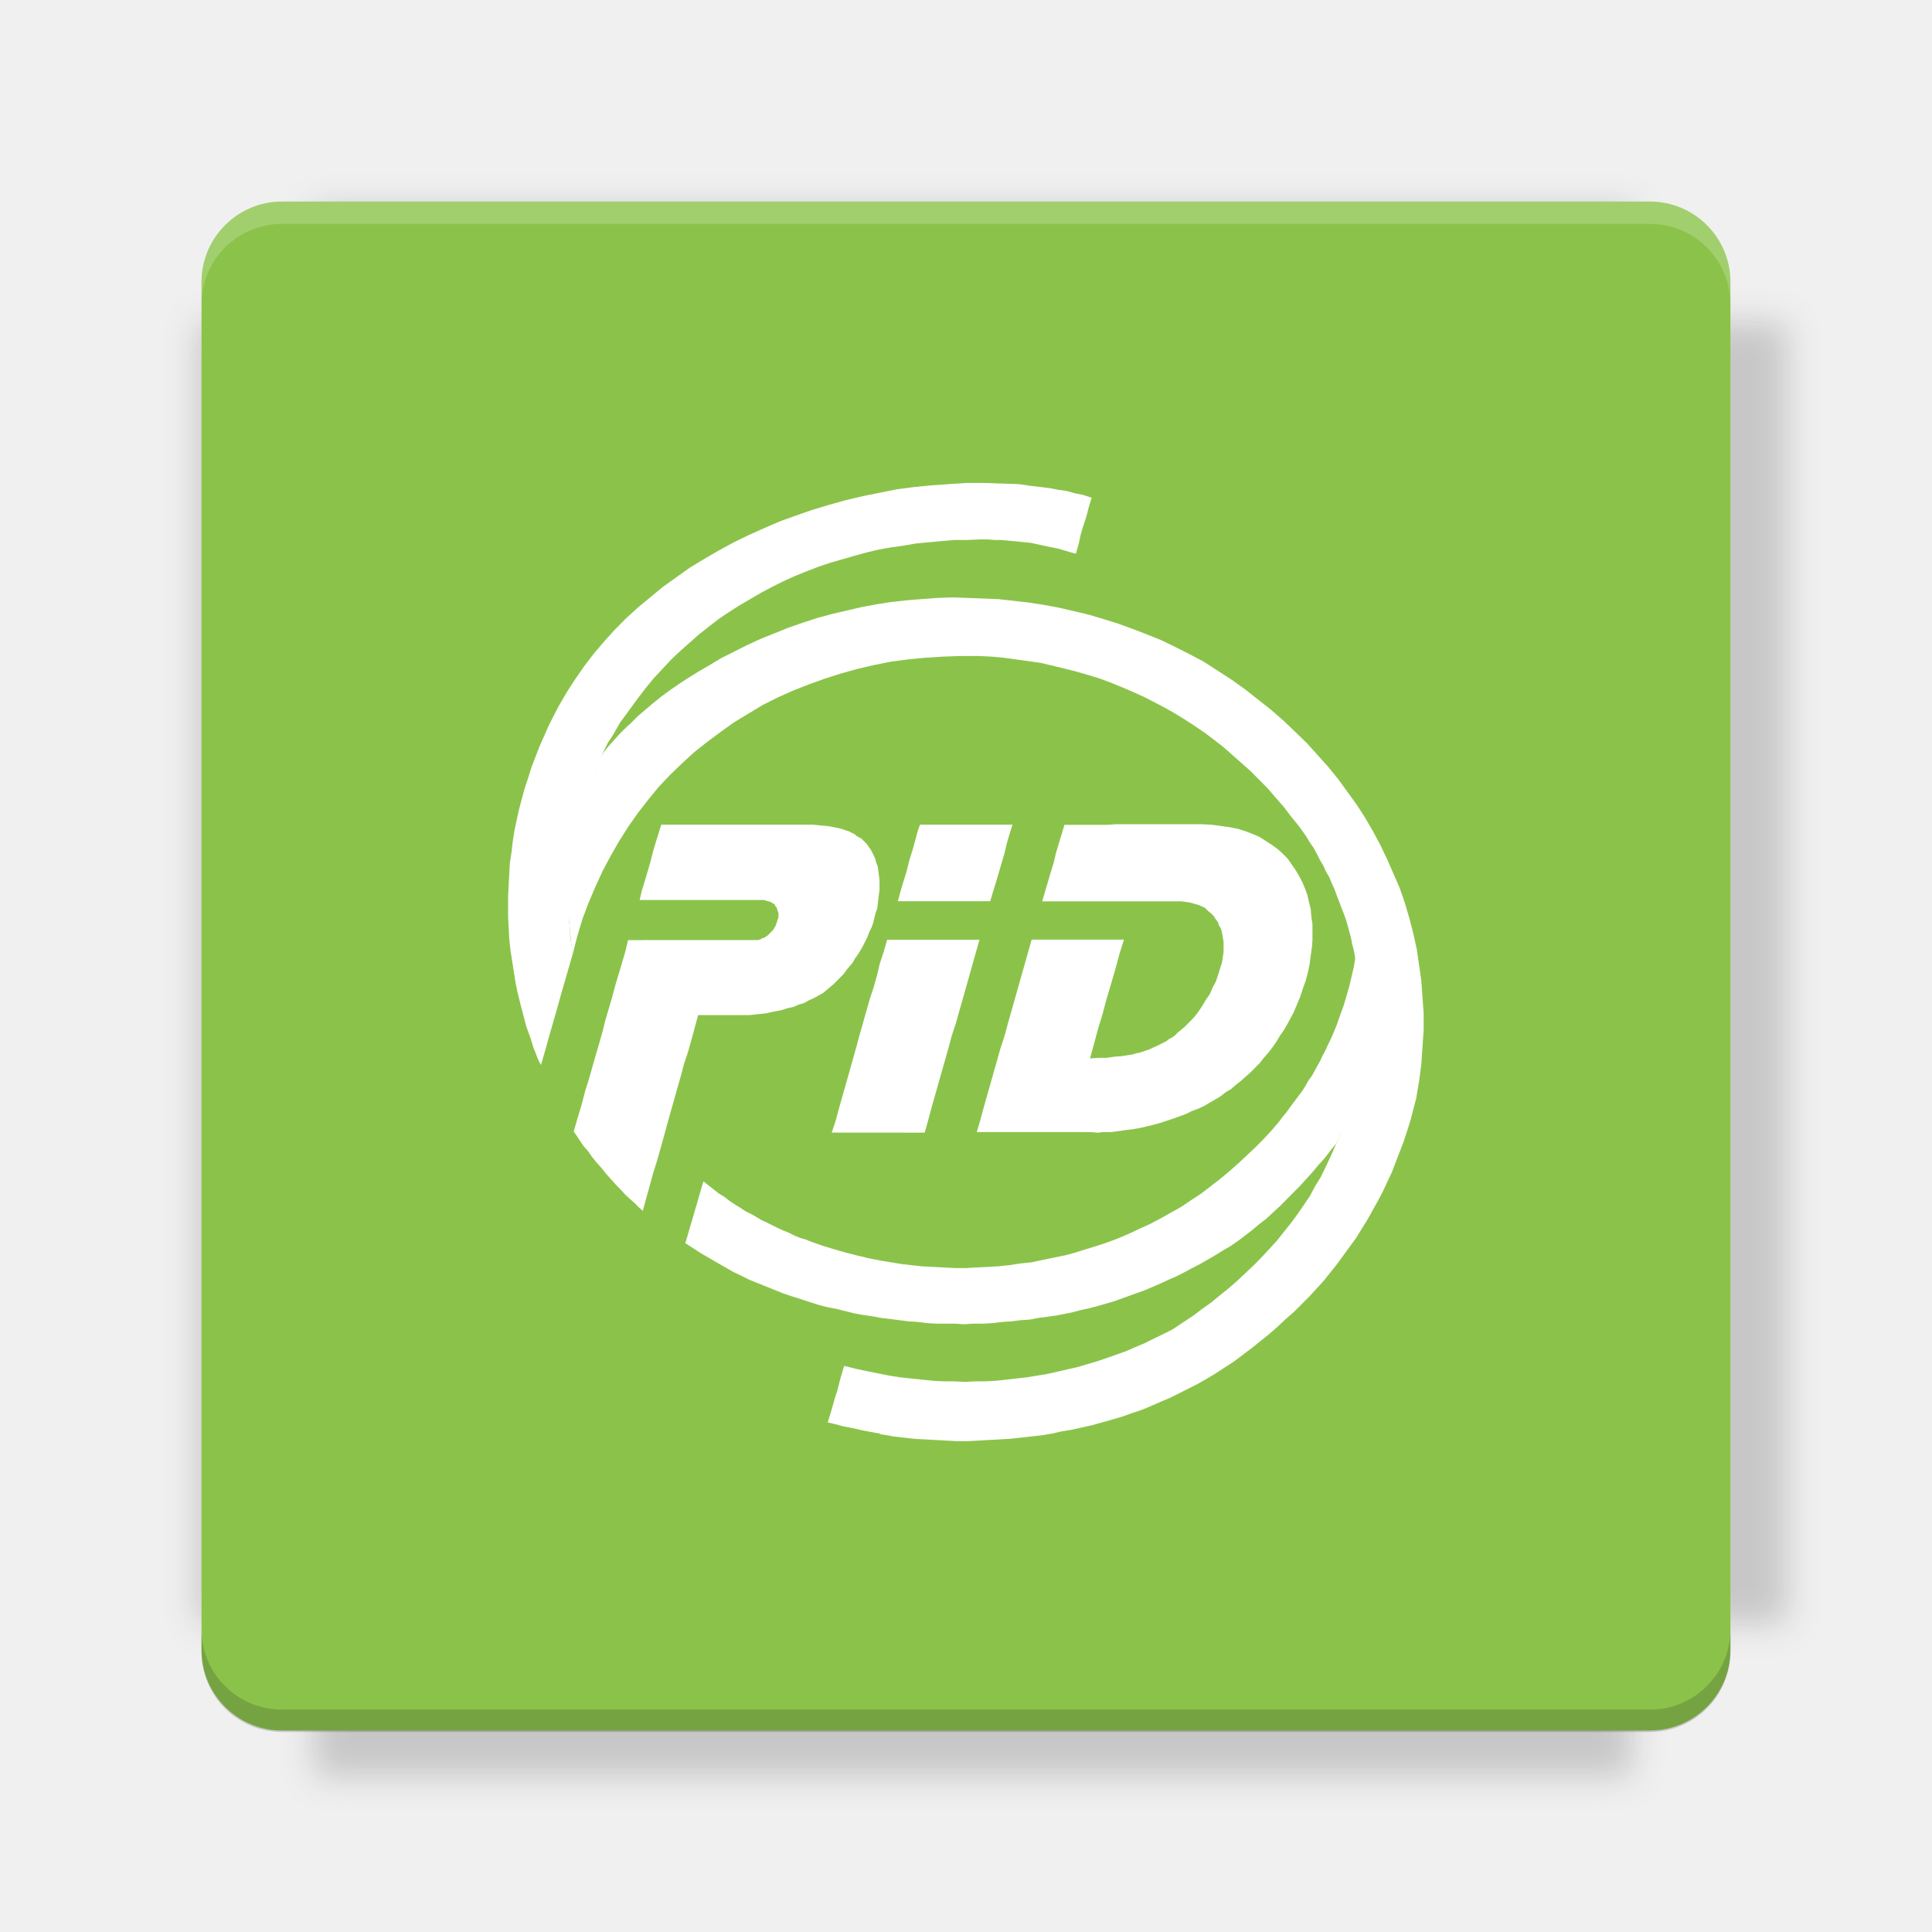
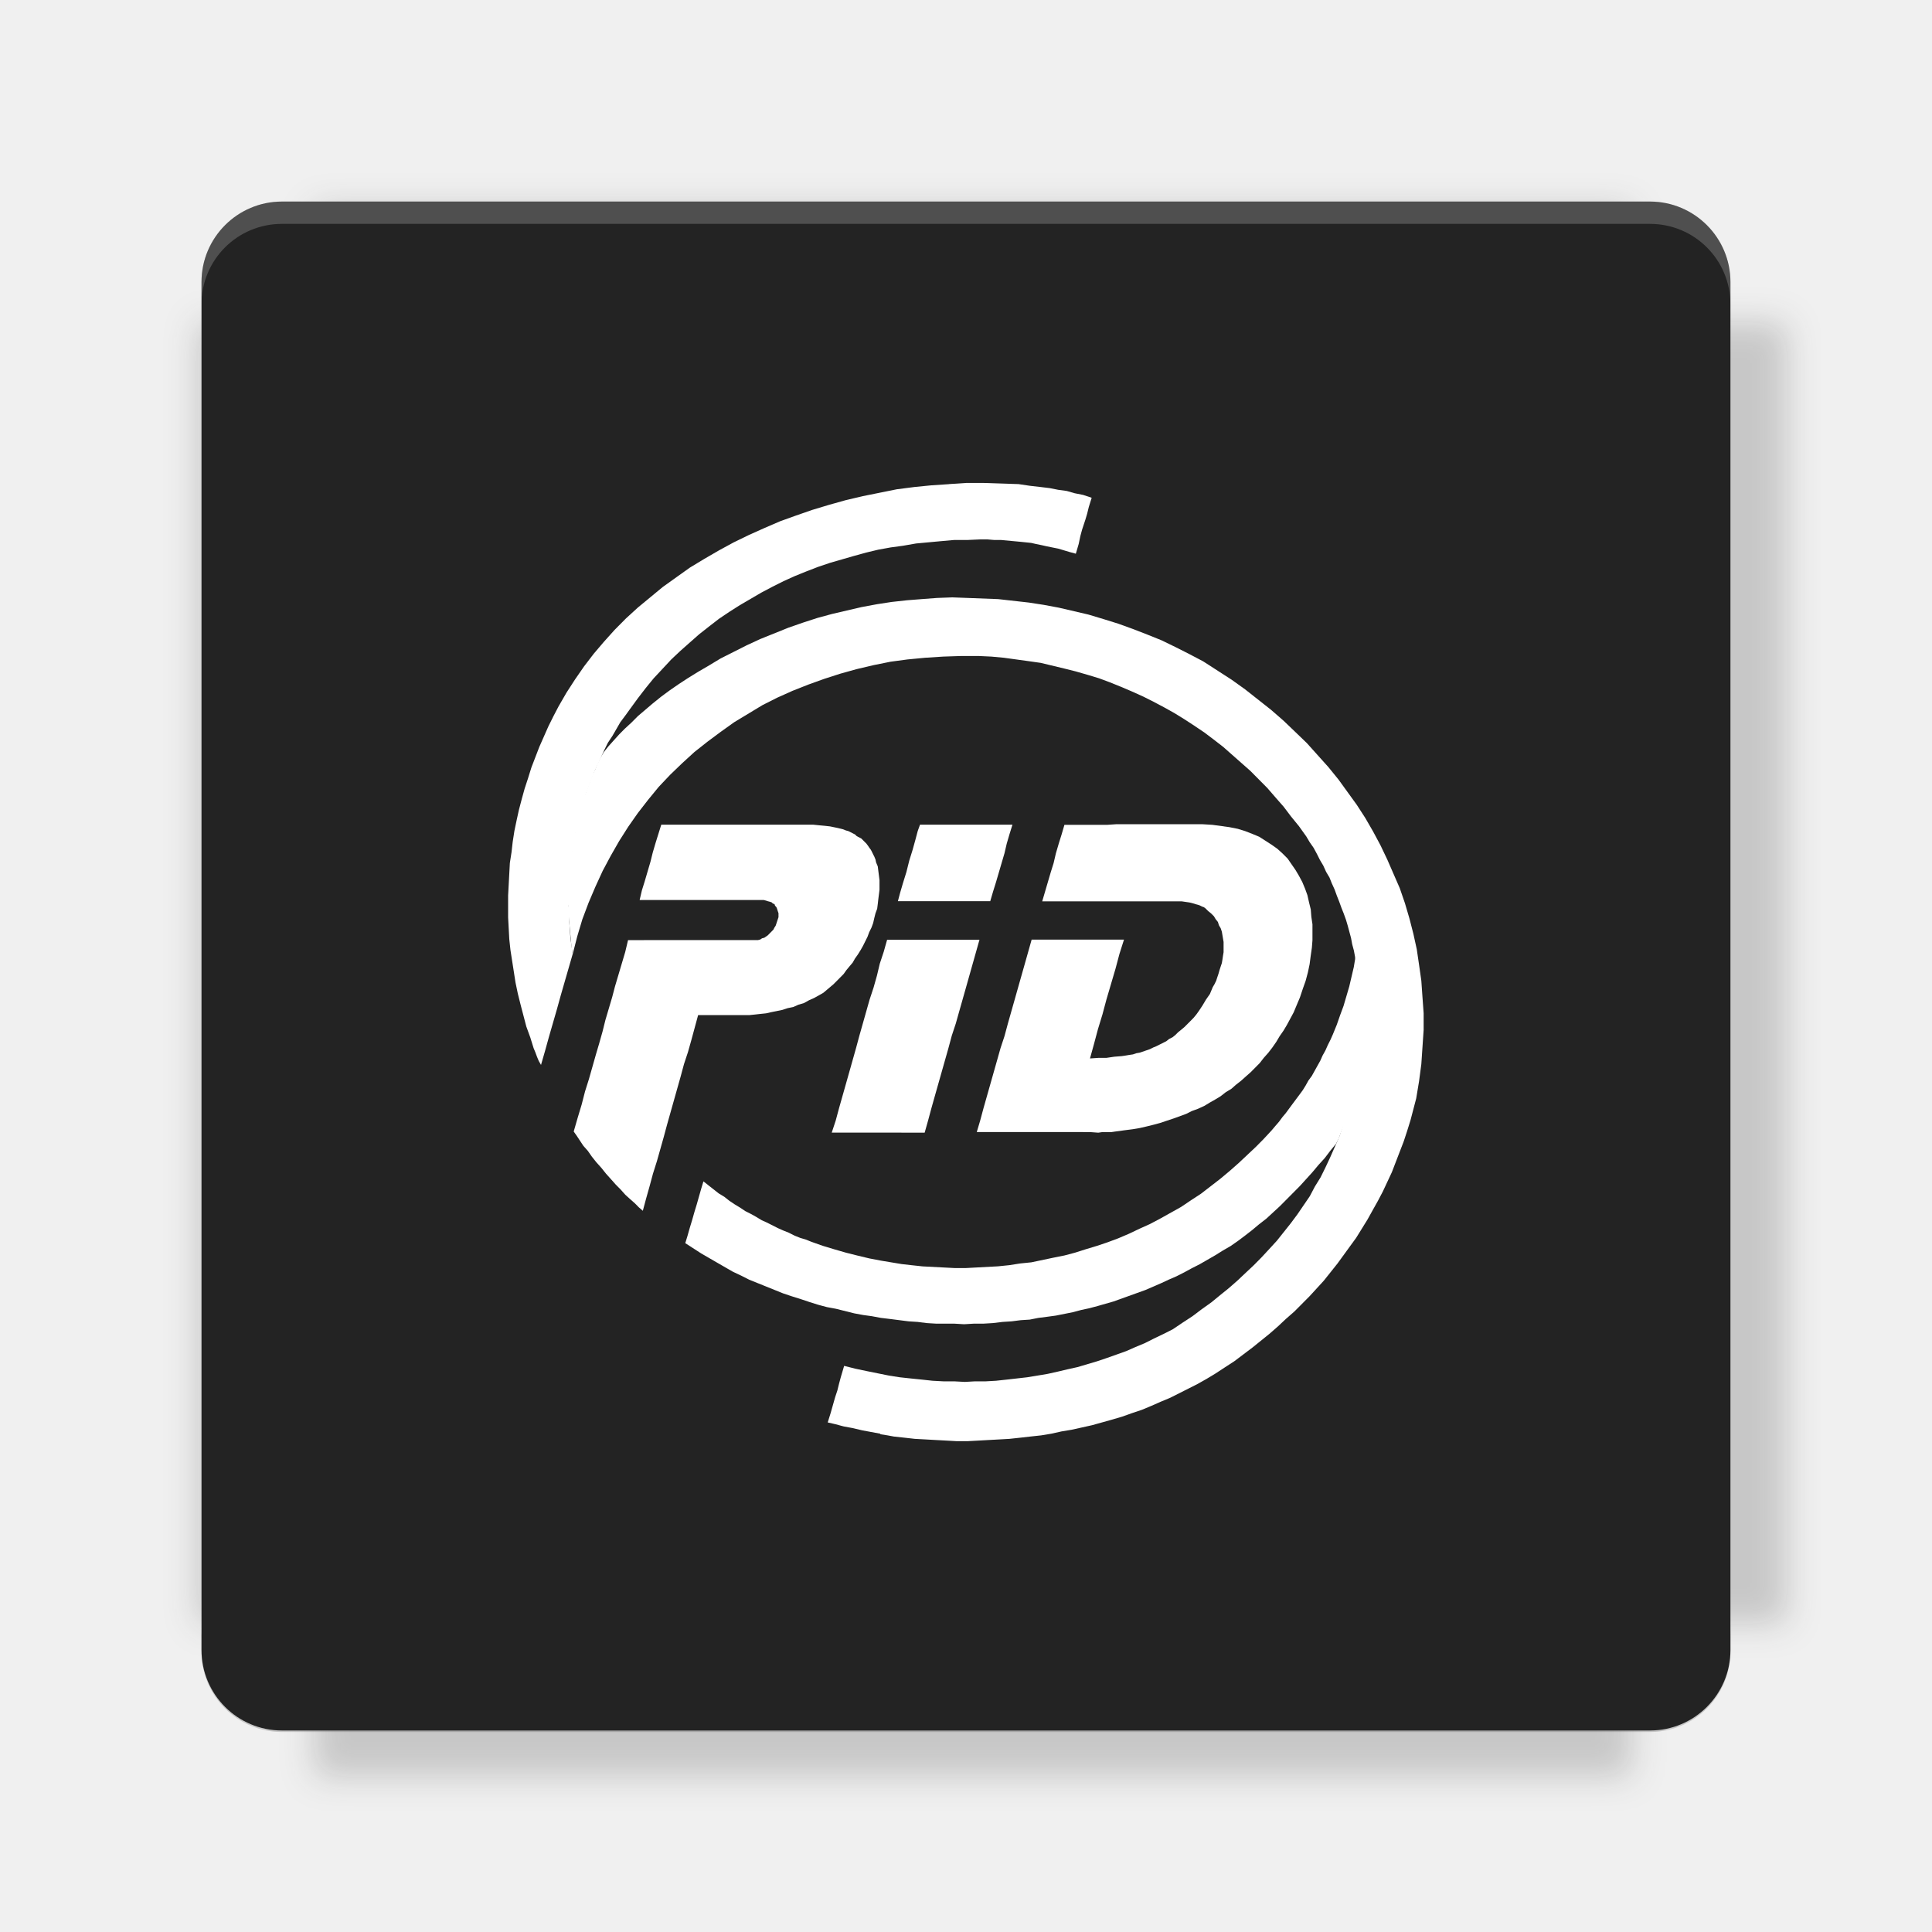
<svg xmlns="http://www.w3.org/2000/svg" fill="none" viewBox="0 0 40 40">
  <g filter="url(#filter0_f)" opacity=".2">
    <path d="m6.497 4.302v2.377h-2.408v26.937h2.408v3.169h27.29v-3.169h3.211v-26.937h-3.211v-2.377h-27.29z" fill="#232323" />
  </g>
-   <path d="m34.161 4.173h-28.323c-0.92 0-1.666 0.746-1.666 1.666v28.323c0 0.92 0.746 1.666 1.666 1.666h28.323c0.92 0 1.666-0.746 1.666-1.666v-28.323c0-0.92-0.746-1.666-1.666-1.666z" fill="#8BC34A" />
+   <path d="m34.161 4.173h-28.323c-0.92 0-1.666 0.746-1.666 1.666v28.323c0 0.92 0.746 1.666 1.666 1.666h28.323c0.92 0 1.666-0.746 1.666-1.666v-28.323c0-0.92-0.746-1.666-1.666-1.666z" fill="#232323" />
  <path d="m5.838 4.171c-0.923 0-1.667 0.744-1.667 1.667v0.464c0-0.923 0.744-1.667 1.667-1.667h28.322c0.923 0 1.667 0.744 1.667 1.667v-0.464c0-0.923-0.744-1.667-1.667-1.667h-28.322z" fill="#fff" opacity=".2" />
  <path d="m34.16 35.859c0.923 0 1.667-0.744 1.667-1.667v-0.464c0 0.923-0.744 1.667-1.667 1.667h-28.322c-0.923 0-1.667-0.744-1.667-1.667v0.464c0 0.923 0.744 1.667 1.667 1.667h28.322z" fill="#232323" opacity=".2" />
  <path d="m18.229 29.684-0.188-0.035-0.188-0.035-0.2-0.047-0.188-0.035-0.176-0.047-0.152-0.035 0.059-0.189 0.094-0.331 0.047-0.142 0.035-0.142 0.035-0.13 0.07-0.237 0.235 0.059 0.223 0.047 0.469 0.095 0.223 0.035 0.223 0.024 0.235 0.024 0.223 0.024 0.223 0.012h0.223l0.223 0.012 0.211-0.012h0.223l0.211-0.012 0.223-0.024 0.211-0.024 0.211-0.024 0.211-0.035 0.211-0.035 0.211-0.047 0.199-0.047 0.211-0.047 0.199-0.059 0.199-0.059 0.211-0.071 0.2-0.071 0.199-0.071 0.188-0.083 0.199-0.083 0.188-0.095 0.199-0.095 0.188-0.095 0.211-0.142 0.199-0.13 0.188-0.142 0.199-0.142 0.188-0.154 0.176-0.142 0.176-0.154 0.176-0.166 0.164-0.154 0.164-0.166 0.164-0.177 0.152-0.166 0.141-0.177 0.141-0.177 0.141-0.189 0.129-0.189 0.129-0.189 0.106-0.201 0.117-0.189 0.105-0.213 0.094-0.201 0.094-0.213 0.094-0.213 0.07-0.213 0.07-0.225 0.07-0.225 0.059-0.236 0.047-0.225 0.047-0.248 0.035-0.237 0.023-0.248 0.024-0.248v-0.556l-0.012-0.142v-0.13l-0.012-0.13-0.023-0.142-0.012-0.13-0.012-0.13-0.023-0.13-0.024-0.13-0.024-0.13-0.035-0.13-0.024-0.13-0.07-0.26-0.035-0.118-0.047-0.13-0.047-0.118-0.047-0.13-0.047-0.118-0.047-0.13-0.059-0.13-0.047-0.118-0.07-0.118-0.059-0.13-0.07-0.118-0.059-0.118-0.07-0.13-0.082-0.118-0.07-0.118-0.152-0.213-0.164-0.201-0.152-0.201-0.176-0.201-0.164-0.189-0.352-0.355-0.563-0.497-0.199-0.154-0.188-0.142-0.211-0.142-0.199-0.13-0.211-0.13-0.211-0.118-0.223-0.118-0.211-0.106-0.235-0.106-0.223-0.095-0.235-0.095-0.223-0.083-0.235-0.071-0.246-0.071-0.235-0.059-0.246-0.059-0.246-0.059-0.246-0.035-0.516-0.071-0.258-0.024-0.258-0.012h-0.375l-0.364 0.012-0.375 0.024-0.364 0.035-0.352 0.047-0.352 0.071-0.352 0.083-0.34 0.095-0.329 0.106-0.328 0.118-0.329 0.13-0.317 0.142-0.305 0.154-0.293 0.177-0.293 0.177-0.281 0.201-0.27 0.201-0.27 0.213-0.258 0.236-0.246 0.237-0.235 0.248-0.223 0.272-0.211 0.272-0.199 0.284-0.188 0.296-0.176 0.308-0.164 0.307-0.152 0.331-0.141 0.331-0.129 0.343-0.106 0.355-0.094 0.367-0.024-0.142-0.012-0.13-0.012-0.13-0.012-0.13-0.012-0.142-0.012-0.13v-0.674l0.012-0.142 0.012-0.13 0.012-0.142 0.023-0.13 0.012-0.142 0.023-0.13 0.024-0.13 0.023-0.142 0.024-0.13 0.141-0.52 0.047-0.118 0.047-0.13 0.047-0.118 0.047-0.13 0.059-0.118 0.047-0.118 0.059-0.118 0.07-0.118 0.094-0.118 0.106-0.118 0.117-0.13 0.117-0.118 0.141-0.13 0.129-0.13 0.305-0.26 0.176-0.142 0.176-0.13 0.188-0.13 0.199-0.13 0.211-0.13 0.223-0.13 0.235-0.142 0.258-0.13 0.281-0.142 0.281-0.13 0.293-0.118 0.293-0.118 0.305-0.106 0.293-0.095 0.305-0.083 0.305-0.071 0.305-0.071 0.317-0.059 0.305-0.047 0.317-0.035 0.305-0.024 0.317-0.024 0.317-0.012 0.317 0.012 0.633 0.024 0.633 0.071 0.305 0.047 0.317 0.059 0.305 0.071 0.305 0.071 0.317 0.095 0.305 0.095 0.293 0.106 0.305 0.118 0.293 0.118 0.293 0.142 0.281 0.142 0.293 0.154 0.293 0.189 0.293 0.189 0.281 0.201 0.27 0.213 0.27 0.213 0.258 0.225 0.235 0.225 0.246 0.237 0.446 0.497 0.211 0.26 0.188 0.26 0.188 0.26 0.176 0.272 0.164 0.284 0.152 0.284 0.141 0.296 0.129 0.296 0.129 0.296 0.106 0.308 0.094 0.319 0.082 0.319 0.07 0.319 0.047 0.319 0.047 0.331 0.024 0.343 0.024 0.331v0.343l-0.024 0.355-0.024 0.355-0.047 0.355-0.059 0.355-0.059 0.225-0.059 0.225-0.07 0.225-0.07 0.213-0.164 0.426-0.082 0.213-0.094 0.201-0.094 0.201-0.106 0.201-0.106 0.189-0.105 0.189-0.117 0.189-0.117 0.189-0.129 0.177-0.258 0.355-0.141 0.177-0.141 0.177-0.152 0.166-0.141 0.154-0.317 0.319-0.176 0.154-0.164 0.154-0.176 0.154-0.176 0.142-0.176 0.142-0.188 0.142-0.188 0.142-0.2 0.13-0.199 0.13-0.176 0.106-0.188 0.106-0.188 0.095-0.375 0.189-0.199 0.083-0.188 0.083-0.199 0.083-0.211 0.071-0.199 0.071-0.2 0.059-0.211 0.059-0.211 0.059-0.211 0.047-0.211 0.047-0.211 0.035-0.211 0.047-0.211 0.035-0.223 0.024-0.211 0.024-0.223 0.024-0.211 0.012-0.223 0.012-0.211 0.012-0.223 0.012h-0.223l-0.211-0.012-0.223-0.012-0.211-0.012-0.223-0.012-0.211-0.024-0.223-0.024-0.129-0.024-0.152-0.024z" fill="#fff" />
  <path d="m28.106 20.043 0.012 0.118 0.023 0.118 0.012 0.118 0.012 0.118 0.012 0.118v0.118l0.012 0.118v0.485l-0.012 0.118v0.13l-0.012 0.118-0.012 0.118-0.012 0.13-0.023 0.118-0.012 0.13-0.035 0.118-0.012 0.13-0.035 0.118-0.023 0.13-0.07 0.237-0.035 0.13-0.035 0.118-0.047 0.118-0.047 0.118-0.047 0.13-0.059 0.118-0.117 0.142-0.117 0.154-0.129 0.142-0.129 0.154-0.129 0.142-0.129 0.142-0.141 0.142-0.141 0.142-0.129 0.13-0.141 0.13-0.141 0.13-0.152 0.118-0.141 0.118-0.152 0.118-0.141 0.106-0.152 0.106-0.164 0.095-0.152 0.095-0.328 0.189-0.164 0.083-0.152 0.083-0.164 0.083-0.164 0.071-0.152 0.071-0.328 0.142-0.164 0.059-0.164 0.059-0.164 0.059-0.164 0.059-0.164 0.047-0.164 0.047-0.176 0.047-0.164 0.035-0.176 0.047-0.176 0.035-0.176 0.035-0.176 0.024-0.188 0.024-0.176 0.035-0.188 0.012-0.188 0.024-0.188 0.012-0.199 0.024-0.199 0.012h-0.199l-0.199 0.012-0.199-0.012h-0.375l-0.199-0.012-0.188-0.024-0.188-0.012-0.188-0.024-0.188-0.024-0.199-0.024-0.188-0.035-0.176-0.024-0.188-0.035-0.188-0.047-0.188-0.047-0.188-0.035-0.176-0.047-0.188-0.059-0.176-0.059-0.188-0.059-0.176-0.059-0.176-0.071-0.176-0.071-0.176-0.071-0.176-0.071-0.164-0.083-0.176-0.083-0.328-0.189-0.164-0.095-0.164-0.095-0.164-0.106-0.164-0.106 0.047-0.154 0.047-0.166 0.047-0.154 0.047-0.166 0.047-0.154 0.094-0.331 0.047-0.154 0.105 0.083 0.211 0.166 0.117 0.071 0.105 0.083 0.106 0.071 0.117 0.071 0.106 0.071 0.117 0.059 0.106 0.059 0.117 0.071 0.105 0.047 0.117 0.059 0.117 0.059 0.106 0.047 0.117 0.047 0.117 0.059 0.117 0.047 0.117 0.035 0.117 0.047 0.235 0.083 0.235 0.071 0.246 0.071 0.235 0.059 0.246 0.059 0.246 0.047 0.211 0.035 0.211 0.035 0.211 0.024 0.223 0.024 0.669 0.035h0.223l0.223-0.012 0.446-0.024 0.235-0.024 0.223-0.035 0.235-0.024 0.223-0.047 0.223-0.047 0.235-0.047 0.223-0.059 0.223-0.071 0.235-0.071 0.211-0.071 0.223-0.083 0.223-0.095 0.223-0.106 0.211-0.095 0.223-0.118 0.211-0.118 0.211-0.118 0.211-0.142 0.199-0.13 0.2-0.154 0.199-0.154 0.199-0.166 0.188-0.166 0.352-0.331 0.164-0.166 0.164-0.177 0.07-0.083 0.082-0.095 0.07-0.095 0.07-0.083 0.07-0.095 0.07-0.095 0.141-0.189 0.07-0.095 0.059-0.095 0.059-0.106 0.07-0.095 0.059-0.106 0.059-0.106 0.059-0.106 0.047-0.106 0.059-0.106 0.047-0.106 0.059-0.118 0.047-0.106 0.082-0.201 0.07-0.201 0.07-0.189 0.059-0.201 0.059-0.201 0.094-0.402 0.035-0.213 0.024 0.118 0.023 0.106z" fill="#fff" />
  <path d="m13.326 19.463h2.369l0.047-0.012 0.035-0.024 0.047-0.012 0.035-0.024 0.035-0.024 0.094-0.095 0.024-0.024 0.024-0.047 0.023-0.035 0.012-0.035 0.035-0.106 0.012-0.035v-0.083l-0.012-0.035-0.023-0.071-0.012-0.024-0.024-0.024-0.012-0.035-0.035-0.012-0.024-0.024-0.035-0.012-0.047-0.012-0.035-0.012-0.047-0.012h-2.569l0.047-0.201 0.059-0.189 0.059-0.201 0.059-0.201 0.047-0.189 0.059-0.201 0.059-0.189 0.059-0.189h3.144l0.117 0.012 0.129 0.012 0.105 0.012 0.117 0.024 0.106 0.024 0.047 0.012 0.059 0.024 0.047 0.012 0.094 0.047 0.047 0.024 0.035 0.035 0.047 0.024 0.047 0.024 0.106 0.106 0.035 0.047 0.023 0.035 0.035 0.047 0.024 0.047 0.023 0.047 0.024 0.047 0.024 0.059 0.012 0.059 0.035 0.083 0.012 0.095 0.012 0.095 0.012 0.095v0.201l-0.012 0.095-0.012 0.095-0.012 0.106-0.012 0.095-0.035 0.095-0.024 0.095-0.024 0.106-0.035 0.095-0.047 0.095-0.035 0.095-0.094 0.189-0.047 0.083-0.059 0.095-0.059 0.083-0.047 0.083-0.07 0.083-0.059 0.071-0.059 0.083-0.07 0.071-0.141 0.142-0.07 0.059-0.07 0.059-0.07 0.059-0.082 0.047-0.106 0.059-0.106 0.047-0.106 0.059-0.117 0.035-0.105 0.047-0.117 0.024-0.106 0.035-0.117 0.024-0.117 0.024-0.106 0.024-0.117 0.012-0.106 0.012-0.117 0.012h-1.067l-0.141 0.52-0.07 0.248-0.082 0.248-0.07 0.26-0.07 0.248-0.07 0.248-0.07 0.248-0.07 0.248-0.07 0.26-0.07 0.248-0.07 0.248-0.082 0.26-0.07 0.26-0.07 0.248-0.07 0.26-0.082-0.071-0.082-0.083-0.094-0.083-0.105-0.095-0.094-0.106-0.105-0.106-0.094-0.106-0.106-0.118-0.094-0.118-0.106-0.118-0.094-0.118-0.082-0.118-0.094-0.106-0.07-0.106-0.07-0.106-0.059-0.083 0.082-0.284 0.082-0.272 0.07-0.272 0.082-0.26 0.141-0.497 0.07-0.237 0.07-0.248 0.059-0.237 0.07-0.237 0.07-0.236 0.059-0.225 0.211-0.71 0.059-0.248h0.329z" fill="#fff" />
  <path d="m18.663 23.45h-1.443l0.082-0.248 0.07-0.26 0.211-0.745 0.07-0.248 0.07-0.248 0.07-0.26 0.211-0.745 0.082-0.248 0.07-0.248 0.059-0.248 0.082-0.248 0.07-0.248h1.912l-0.07 0.248-0.07 0.248-0.07 0.248-0.07 0.248-0.141 0.497-0.07 0.248-0.082 0.248-0.07 0.26-0.282 0.994-0.07 0.248-0.07 0.26-0.07 0.248h-0.481z" fill="#fff" />
  <path d="m22.428 23.438h-2.205l0.07-0.236 0.07-0.26 0.282-0.994 0.07-0.248 0.082-0.248 0.07-0.26 0.141-0.497 0.07-0.248 0.141-0.497 0.07-0.248 0.07-0.248h1.912l-0.094 0.296-0.082 0.308-0.094 0.319-0.094 0.319-0.082 0.307-0.094 0.308-0.082 0.307-0.082 0.296 0.176-0.012h0.164l0.164-0.024 0.152-0.012 0.082-0.012 0.07-0.012 0.082-0.012 0.07-0.024 0.07-0.012 0.07-0.024 0.07-0.024 0.07-0.024 0.07-0.035 0.059-0.024 0.07-0.035 0.07-0.035 0.07-0.035 0.059-0.047 0.07-0.035 0.059-0.047 0.059-0.059 0.059-0.047 0.07-0.059 0.059-0.059 0.059-0.059 0.07-0.071 0.059-0.071 0.059-0.083 0.07-0.106 0.07-0.118 0.082-0.118 0.059-0.142 0.035-0.059 0.035-0.071 0.023-0.071 0.024-0.071 0.024-0.083 0.023-0.071 0.024-0.071 0.012-0.071 0.012-0.083 0.012-0.071v-0.213l-0.012-0.071-0.012-0.071-0.012-0.071-0.024-0.071-0.035-0.059-0.023-0.071-0.047-0.059-0.035-0.059-0.059-0.059-0.059-0.047-0.059-0.059-0.035-0.024-0.035-0.012-0.047-0.024-0.035-0.012-0.047-0.012-0.035-0.012-0.094-0.024-0.082-0.012-0.082-0.012h-2.886l0.059-0.201 0.059-0.201 0.059-0.201 0.059-0.189 0.047-0.201 0.059-0.201 0.059-0.189 0.059-0.201h0.891l0.176-0.012h1.795l0.199 0.012 0.176 0.024 0.176 0.024 0.176 0.035 0.152 0.047 0.152 0.059 0.141 0.059 0.129 0.083 0.129 0.083 0.117 0.083 0.105 0.095 0.106 0.106 0.164 0.237 0.07 0.118 0.07 0.13 0.059 0.142 0.047 0.13 0.035 0.154 0.035 0.142 0.012 0.154 0.023 0.154v0.331l-0.012 0.154-0.024 0.166-0.023 0.177-0.035 0.166-0.047 0.177-0.059 0.166-0.059 0.177-0.07 0.166-0.059 0.142-0.07 0.13-0.07 0.13-0.07 0.118-0.082 0.118-0.07 0.118-0.082 0.118-0.082 0.106-0.094 0.106-0.082 0.106-0.094 0.095-0.094 0.095-0.094 0.083-0.106 0.095-0.106 0.083-0.094 0.083-0.117 0.071-0.106 0.083-0.117 0.071-0.105 0.059-0.117 0.071-0.129 0.059-0.129 0.047-0.117 0.059-0.129 0.047-0.129 0.047-0.141 0.047-0.141 0.047-0.129 0.035-0.141 0.035-0.152 0.035-0.141 0.024-0.094 0.012-0.094 0.012-0.082 0.012-0.094 0.012-0.082 0.012h-0.188l-0.082 0.012-0.164-0.012h-0.152z" fill="#fff" />
  <path d="m19.648 10.024-0.364 0.024-0.352 0.035-0.364 0.047-0.704 0.142-0.352 0.083-0.34 0.095-0.352 0.106-0.34 0.118-0.328 0.118-0.329 0.142-0.317 0.142-0.317 0.154-0.305 0.166-0.305 0.177-0.293 0.177-0.282 0.201-0.281 0.201-0.258 0.213-0.258 0.213-0.246 0.225-0.235 0.237-0.223 0.248-0.211 0.248-0.199 0.26-0.188 0.272-0.176 0.272-0.164 0.284-0.105 0.201-0.106 0.213-0.094 0.213-0.094 0.213-0.082 0.213-0.082 0.213-0.07 0.225-0.07 0.213-0.059 0.213-0.059 0.225-0.047 0.213-0.047 0.225-0.035 0.225-0.024 0.213-0.035 0.225-0.012 0.225-0.012 0.225-0.012 0.225v0.45l0.012 0.225 0.012 0.225 0.024 0.225 0.035 0.225 0.035 0.225 0.035 0.225 0.047 0.225 0.059 0.237 0.059 0.225 0.059 0.225 0.082 0.225 0.07 0.225 0.035 0.083 0.035 0.095 0.035 0.083 0.047 0.083 0.082-0.284 0.082-0.296 0.082-0.284 0.082-0.284 0.082-0.296 0.246-0.852-0.024-0.166-0.023-0.166-0.012-0.166-0.012-0.166v-0.166l-0.012-0.166 0.012-0.166v-0.177l0.012-0.166 0.012-0.166 0.012-0.166 0.024-0.166 0.012-0.166 0.035-0.166 0.023-0.166 0.035-0.154 0.047-0.166 0.035-0.166 0.047-0.154 0.047-0.166 0.059-0.154 0.059-0.154 0.059-0.154 0.141-0.308 0.07-0.154 0.07-0.142 0.094-0.142 0.082-0.142 0.082-0.142 0.106-0.142 0.094-0.13 0.164-0.225 0.164-0.213 0.164-0.201 0.188-0.201 0.176-0.189 0.188-0.177 0.2-0.177 0.188-0.166 0.211-0.166 0.199-0.154 0.211-0.142 0.223-0.142 0.223-0.13 0.223-0.13 0.223-0.118 0.235-0.118 0.235-0.106 0.235-0.095 0.246-0.095 0.246-0.083 0.246-0.071 0.246-0.071 0.258-0.071 0.246-0.059 0.258-0.047 0.258-0.035 0.27-0.047 0.258-0.024 0.258-0.024 0.27-0.024h0.27l0.27-0.012h0.152l0.141 0.012h0.141l0.129 0.012 0.129 0.012 0.129 0.012 0.117 0.012 0.117 0.012 0.106 0.024 0.117 0.024 0.105 0.024 0.235 0.047 0.117 0.035 0.117 0.035 0.129 0.035 0.059-0.201 0.035-0.166 0.035-0.13 0.035-0.106 0.035-0.106 0.035-0.118 0.035-0.142 0.059-0.189-0.176-0.059-0.176-0.035-0.164-0.047-0.176-0.024-0.176-0.035-0.199-0.024-0.211-0.024-0.235-0.035-0.364-0.012-0.364-0.012h-0.352l-0.364 0.024z" fill="#fff" />
  <path d="m19.519 17.074h1.443l-0.059 0.189-0.059 0.201-0.047 0.201-0.059 0.201-0.059 0.201-0.059 0.201-0.059 0.189-0.059 0.201h-1.912l0.047-0.177 0.059-0.201 0.07-0.225 0.059-0.236 0.07-0.225 0.059-0.213 0.047-0.177 0.047-0.13h0.469z" fill="#fff" />
  <defs>
    <filter id="filter0_f" x="3.384" y="3.597" width="34.319" height="33.893" color-interpolation-filters="sRGB" filterUnits="userSpaceOnUse">
      <feFlood flood-opacity="0" result="BackgroundImageFix" />
      <feBlend in="SourceGraphic" in2="BackgroundImageFix" result="shape" />
      <feGaussianBlur result="effect1_foregroundBlur" stdDeviation="0.352" />
    </filter>
  </defs>
</svg>
